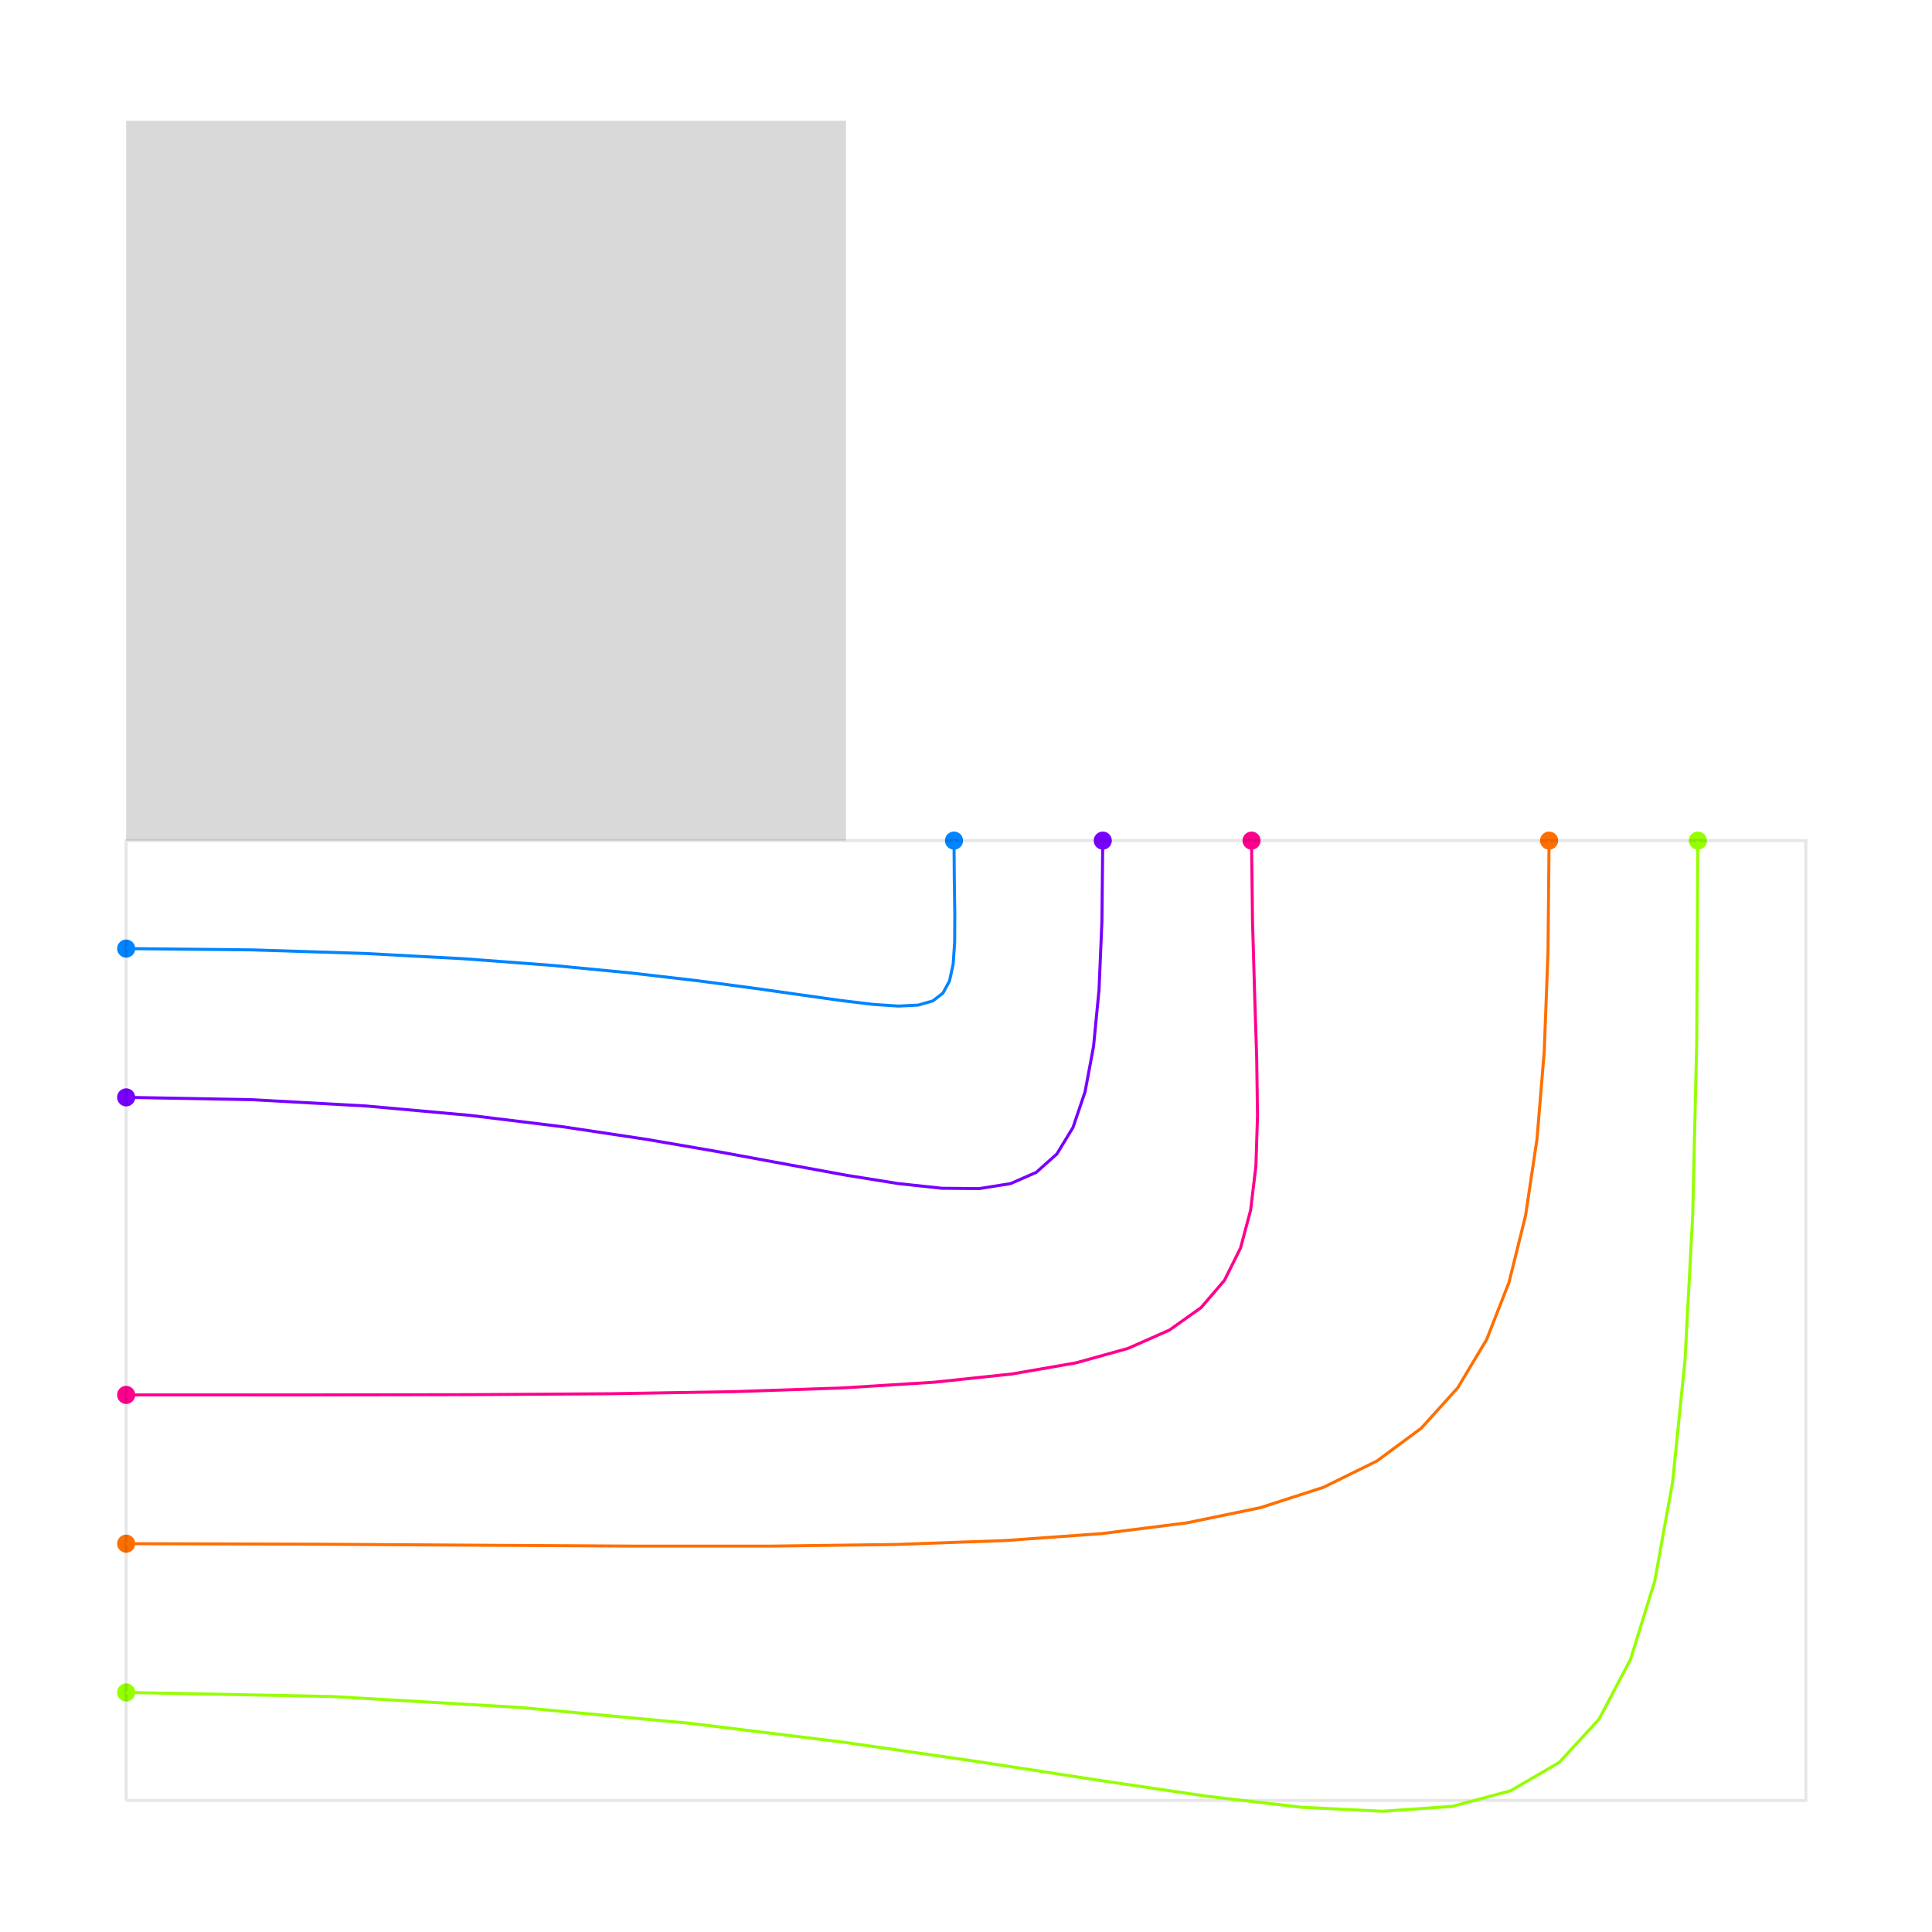
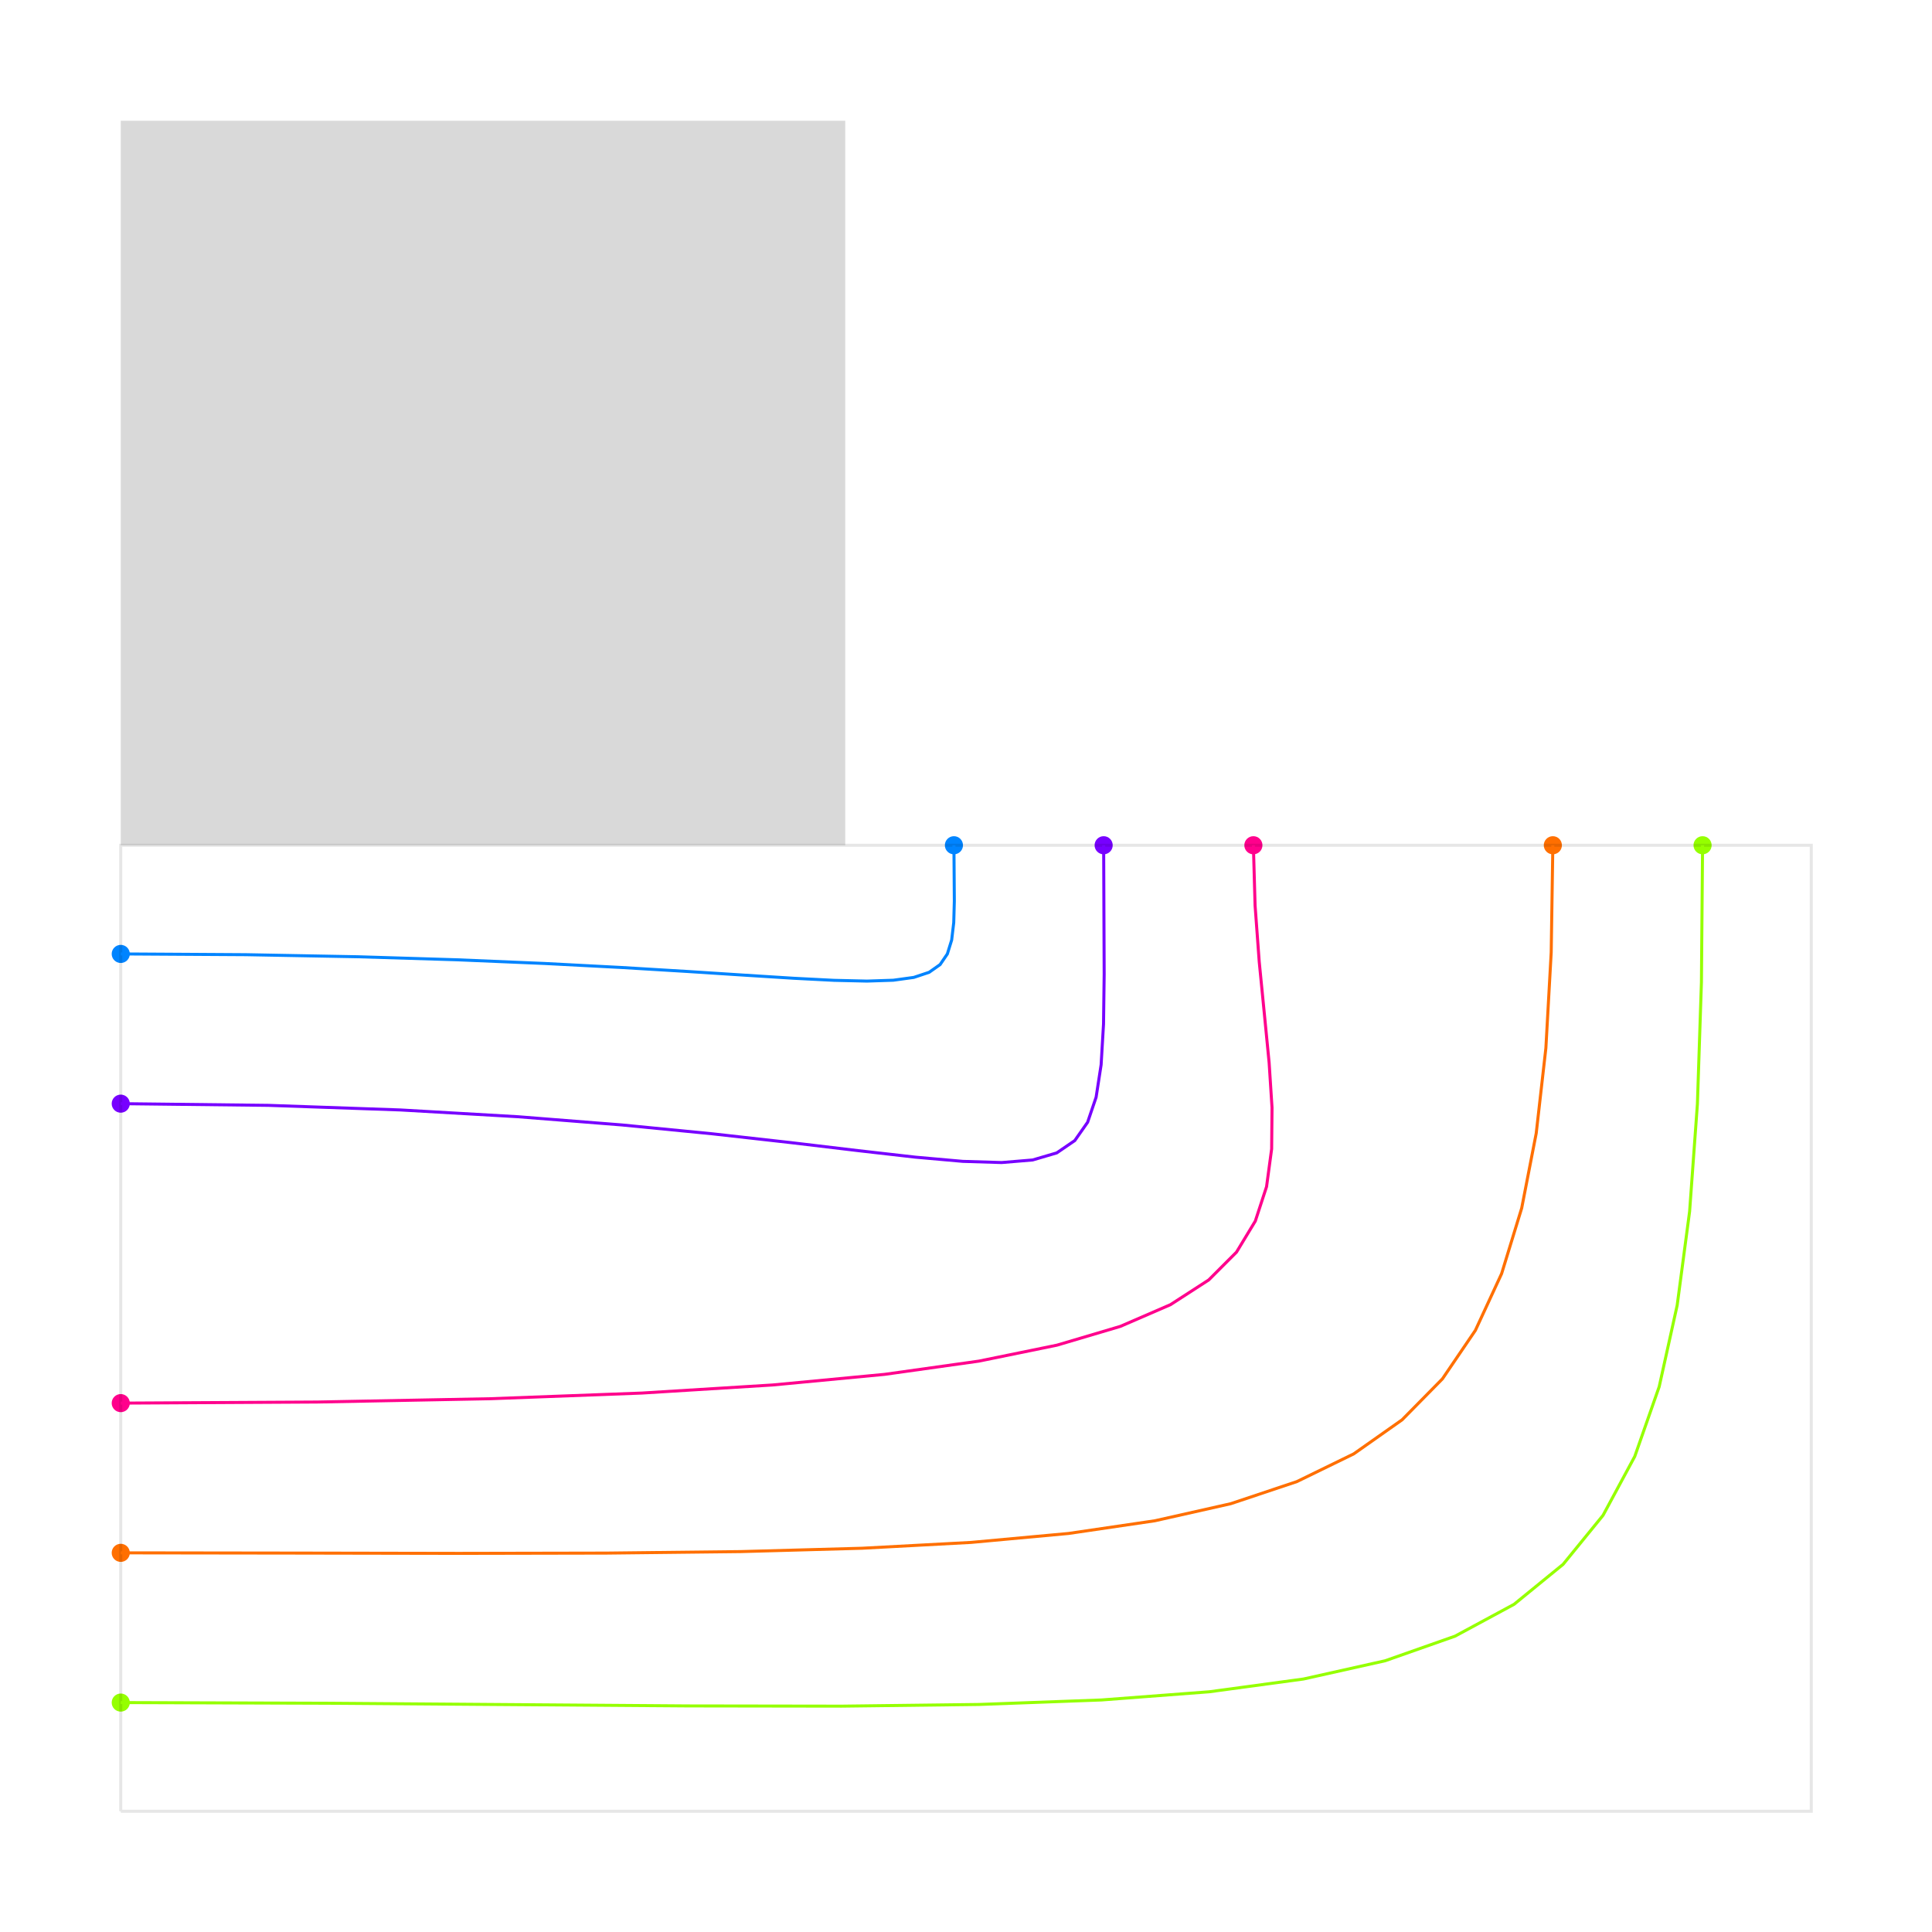
<svg xmlns="http://www.w3.org/2000/svg" width="640" height="640" viewBox="0 0 640 640">
  <rect width="100%" height="100%" fill="white" />
  <g>
-     <circle data-type="point" data-label="start source_trace_3" data-x="6.25" data-y="-10.795" cx="41.793" cy="462.08" r="3" fill="hsl(327, 100%, 50%)" />
+     <circle data-type="point" data-label="start source_trace_3" data-x="6.25" data-y="-10.795" cx="40" cy="464.8" r="3" fill="hsl(327, 100%, 50%)" />
  </g>
  <g>
-     <circle data-type="point" data-label="end source_trace_3" data-x="8.595" data-y="-9.64" cx="414.59" cy="278.463" r="3" fill="hsl(327, 100%, 50%)" />
+     <circle data-type="point" data-label="end source_trace_3" data-x="8.595" data-y="-9.64" cx="415.2" cy="280" r="3" fill="hsl(327, 100%, 50%)" />
  </g>
  <g>
-     <circle data-type="point" data-label="start source_trace_2" data-x="6.25" data-y="-10.175" cx="41.793" cy="363.515" r="3" fill="hsl(268, 100%, 50%)" />
+     <circle data-type="point" data-label="start source_trace_2" data-x="6.25" data-y="-10.175" cx="40" cy="365.6" r="3" fill="hsl(268, 100%, 50%)" />
  </g>
  <g>
-     <circle data-type="point" data-label="end source_trace_2" data-x="8.285" data-y="-9.64" cx="365.308" cy="278.463" r="3" fill="hsl(268, 100%, 50%)" />
+     <circle data-type="point" data-label="end source_trace_2" data-x="8.285" data-y="-9.64" cx="365.6" cy="280" r="3" fill="hsl(268, 100%, 50%)" />
  </g>
  <g>
-     <circle data-type="point" data-label="start source_trace_4" data-x="6.25" data-y="-11.105" cx="41.793" cy="511.362" r="3" fill="hsl(26, 100%, 50%)" />
+     <circle data-type="point" data-label="start source_trace_4" data-x="6.25" data-y="-11.105" cx="40" cy="514.4" r="3" fill="hsl(26, 100%, 50%)" />
  </g>
  <g>
-     <circle data-type="point" data-label="end source_trace_4" data-x="9.215" data-y="-9.64" cx="513.155" cy="278.463" r="3" fill="hsl(26, 100%, 50%)" />
+     <circle data-type="point" data-label="end source_trace_4" data-x="9.215" data-y="-9.64" cx="514.4" cy="280" r="3" fill="hsl(26, 100%, 50%)" />
  </g>
  <g>
-     <circle data-type="point" data-label="start source_trace_5" data-x="6.25" data-y="-11.415000000000001" cx="41.793" cy="560.645" r="3" fill="hsl(85, 100%, 50%)" />
+     <circle data-type="point" data-label="start source_trace_5" data-x="6.25" data-y="-11.415000000000001" cx="40" cy="564" r="3" fill="hsl(85, 100%, 50%)" />
  </g>
  <g>
-     <circle data-type="point" data-label="end source_trace_5" data-x="9.525" data-y="-9.64" cx="562.438" cy="278.463" r="3" fill="hsl(85, 100%, 50%)" />
+     <circle data-type="point" data-label="end source_trace_5" data-x="9.525" data-y="-9.64" cx="564" cy="280" r="3" fill="hsl(85, 100%, 50%)" />
  </g>
  <g>
-     <circle data-type="point" data-label="start source_trace_1" data-x="6.25" data-y="-9.865" cx="41.793" cy="314.233" r="3" fill="hsl(209, 100%, 50%)" />
+     <circle data-type="point" data-label="start source_trace_1" data-x="6.25" data-y="-9.865" cx="40" cy="316" r="3" fill="hsl(209, 100%, 50%)" />
  </g>
  <g>
-     <circle data-type="point" data-label="end source_trace_1" data-x="7.975" data-y="-9.64" cx="316.026" cy="278.463" r="3" fill="hsl(209, 100%, 50%)" />
+     <circle data-type="point" data-label="end source_trace_1" data-x="7.975" data-y="-9.64" cx="316" cy="280" r="3" fill="hsl(209, 100%, 50%)" />
  </g>
  <g>
-     <polyline data-points="6.25,-11.64 9.75,-11.64 9.75,-9.64 6.25,-9.64 6.25,-11.64" data-type="line" data-label="" points="41.793,596.414 598.207,596.414 598.207,278.463 41.793,278.463 41.793,596.414" fill="none" stroke="rgba(0, 0, 0, 0.1)" stroke-width="1px" />
+     <polyline data-points="6.25,-11.64 9.75,-11.64 9.75,-9.64 6.25,-9.64 6.25,-11.64" data-type="line" data-label="" points="40,600 600,600 600,280 40,280 40,600" fill="none" stroke="rgba(0, 0, 0, 0.1)" stroke-width="1px" />
  </g>
  <g>
-     <polyline data-points="6.25,-10.795 6.628452499999999,-10.79503375 6.96447,-10.79452 7.260542499999999,-10.792536249999998 7.519160000000002,-10.788160000000003 7.742812500000001,-10.780468749999999 7.933989999999999,-10.768539999999996 8.095182500000002,-10.751451250000002 8.22888,-10.728280000000002 8.337572500000002,-10.698103750000001 8.42375,-10.66 8.489902500000001,-10.613046250000002 8.53852,-10.556320000000001 8.5720925,-10.48889875 8.59311,-10.40986 8.604062500000001,-10.31828125 8.60744,-10.21324 8.6057325,-10.093813749999999 8.60143,-9.95908 8.597022500000001,-9.80811625 8.595,-9.64" data-type="line" data-label="" points="41.793,462.08 101.958,462.085 155.376,462.004 202.444,461.688 243.558,460.992 279.113,459.77 309.506,457.873 335.132,455.157 356.386,451.473 373.666,446.676 387.366,440.618 397.882,433.154 405.611,424.136 410.949,413.417 414.29,400.852 416.031,386.293 416.568,369.594 416.297,350.608 415.613,329.189 414.912,305.19 414.59,278.463" fill="none" stroke="hsl(327, 100%, 50%)" stroke-width="1px" />
+     <polyline data-points="6.25,-10.795 6.65688125,-10.79275375 7.015500000000001,-10.78588 7.328818749999999,-10.774176249999998 7.599800000000003,-10.757440000000004 7.831406250000001,-10.735468749999999 8.026599999999998,-10.708059999999998 8.188343750000001,-10.67501125 8.319600000000001,-10.636120000000002 8.423331250000002,-10.591183750000003 8.502500000000001,-10.540000000000001 8.560068750000001,-10.482366250000002 8.599000000000002,-10.418080000000002 8.622256250000001,-10.34693875 8.6328,-10.26874 8.633593750000001,-10.18328125 8.627600000000001,-10.09036 8.61778125,-9.989773750000001 8.6071,-9.88132 8.59851875,-9.76479625 8.595,-9.64" data-type="line" data-label="" points="40,464.8 105.101,464.441 162.48,463.341 212.611,461.468 255.968,458.79 293.025,455.275 324.256,450.89 350.135,445.602 371.136,439.379 387.733,432.189 400.4,424 409.611,414.779 415.84,404.493 419.561,393.11 421.248,380.598 421.375,366.925 420.416,352.058 418.845,335.964 417.136,318.611 415.763,299.967 415.2,280" fill="none" stroke="hsl(327, 100%, 50%)" stroke-width="1px" />
  </g>
  <g>
-     <polyline data-points="6.25,-10.175 6.511136249999999,-10.179802961507024 6.74924,-10.192919117289772 6.965353749999999,-10.212409374240762 7.160520000000003,-10.236334639252522 7.33578125,-10.262755819217556 7.4921799999999985,-10.289733821028394 7.630758750000001,-10.315329551577557 7.75256,-10.337603917757557 7.858626250000002,-10.354617826460913 7.949999999999999,-10.36443218458015 8.027723750000002,-10.365107899007784 8.09284,-10.354705876636332 8.14639125,-10.331287024358318 8.18942,-10.292912249066255 8.22296875,-10.237642457652669 8.248080000000002,-10.163538557010074 8.26579625,-10.06866145403099 8.27716,-9.951072055607938 8.28321375,-9.808831268633433 8.285,-9.64" data-type="line" data-label="" points="41.793,363.515 83.307,364.279 121.16,366.364 155.517,369.462 186.543,373.266 214.406,377.466 239.269,381.755 261.3,385.824 280.663,389.365 297.525,392.07 312.051,393.63 324.407,393.738 334.759,392.084 343.273,388.361 350.113,382.26 355.447,373.474 359.439,361.693 362.255,346.61 364.062,327.916 365.024,305.303 365.308,278.463" fill="none" stroke="hsl(268, 100%, 50%)" stroke-width="1px" />
+     <polyline data-points="6.25,-10.175 6.555809999999999,-10.178520461507023 6.82943,-10.188059117289772 7.072645,-10.202081874240761 7.287240000000002,-10.219054639252523 7.4750000000000005,-10.237443319217556 7.6377099999999984,-10.255713821028392 7.777155,-10.272332051577557 7.895120000000001,-10.285763917757555 7.993390000000002,-10.294475326460915 8.07375,-10.296932184580148 8.137985,-10.291600399007782 8.187880000000002,-10.276945876636333 8.22522,-10.251434524358316 8.25179,-10.213532249066255 8.269375,-10.161704957652667 8.279760000000001,-10.094418557010073 8.28473,-10.010138954030989 8.28607,-9.907332055607936 8.285565,-9.784463768633433 8.285,-9.64" data-type="line" data-label="" points="40,365.6 88.93,366.163 132.709,367.689 171.623,369.933 205.958,372.649 236,375.591 262.034,378.514 284.345,381.173 303.219,383.322 318.942,384.716 331.8,385.109 342.078,384.256 350.061,381.911 356.035,377.83 360.286,371.765 363.1,363.473 364.762,352.707 365.557,339.222 365.771,322.773 365.69,303.114 365.6,280" fill="none" stroke="hsl(268, 100%, 50%)" stroke-width="1px" />
  </g>
  <g>
-     <polyline data-points="6.25,-11.105 6.637008749999999,-11.106063749999999 6.989120000000001,-11.108260000000001 7.307961249999999,-11.110096249999998 7.595160000000001,-11.110080000000005 7.852343749999999,-11.10671875 8.081139999999998,-11.098519999999999 8.28317625,-11.08399125 8.460080000000001,-11.061640000000002 8.613478750000002,-11.029973750000003 8.745,-10.9875 8.856271249999999,-10.932726250000002 8.94892,-10.864160000000002 9.02457375,-10.78030875 9.084859999999999,-10.679680000000001 9.131406250000001,-10.560781250000002 9.165840000000001,-10.422120000000001 9.189788749999998,-10.262203750000001 9.204880000000001,-10.079540000000001 9.21274125,-9.87263625 9.215,-9.64" data-type="line" data-label="" points="41.793,511.362 103.318,511.531 159.295,511.88 209.983,512.172 255.64,512.17 296.526,511.635 332.899,510.332 365.018,508.022 393.141,504.469 417.528,499.435 438.437,492.683 456.126,483.975 470.855,473.075 482.882,459.744 492.466,443.747 499.866,424.845 505.34,402.801 509.147,377.378 511.546,348.339 512.796,315.447 513.155,278.463" fill="none" stroke="hsl(26, 100%, 50%)" stroke-width="1px" />
+     <polyline data-points="6.25,-11.105 6.615348749999999,-11.105493749999999 6.950240000000001,-11.106100000000001 7.2559412499999985,-11.105506249999998 7.5337200000000015,-11.102400000000005 7.784843749999999,-11.09546875 8.010579999999997,-11.083399999999997 8.21219625,-11.064881250000001 8.390960000000002,-11.038600000000002 8.548138750000001,-11.003243750000003 8.685,-10.957500000000001 8.802811250000001,-10.900056250000002 8.90284,-10.829600000000003 8.98635375,-10.74481875 9.054619999999998,-10.644400000000001 9.10890625,-10.52703125 9.150480000000002,-10.3914 9.18060875,-10.236193750000002 9.20056,-10.060100000000002 9.21160125,-9.86180625 9.215,-9.64" data-type="line" data-label="" points="40,514.4 98.456,514.479 152.038,514.576 200.951,514.481 245.395,513.984 285.575,512.875 321.693,510.944 353.951,507.981 382.554,503.776 407.702,498.119 429.6,490.8 448.45,481.609 464.454,470.336 477.817,456.771 488.739,440.704 497.425,421.925 504.077,400.224 508.897,375.391 512.09,347.216 513.856,315.489 514.4,280" fill="none" stroke="hsl(26, 100%, 50%)" stroke-width="1px" />
  </g>
  <g>
-     <polyline data-points="6.25,-11.415000000000001 6.679868749999998,-11.423506249999999 7.0707,-11.4463 7.424331249999998,-11.479293749999998 7.742600000000002,-11.518400000000005 8.02734375,-11.559531250000001 8.280399999999998,-11.5986 8.50360625,-11.631518750000003 8.6988,-11.654200000000003 8.867818750000003,-11.662556250000005 9.012500000000001,-11.652500000000002 9.13468125,-11.619943750000003 9.2362,-11.560800000000002 9.31889375,-11.470981250000001 9.384599999999999,-11.3464 9.43515625,-11.18296875 9.4724,-10.976600000000001 9.49816875,-10.72320625 9.5143,-10.418700000000001 9.522631250000002,-10.05899375 9.525,-9.64" data-type="line" data-label="" points="41.793,560.645 110.132,561.997 172.264,565.621 228.483,570.866 279.08,577.083 324.347,583.622 364.577,589.833 400.061,595.066 431.092,598.672 457.962,600 480.963,598.401 500.386,593.226 516.525,583.823 529.672,569.544 540.117,549.739 548.155,523.757 554.075,490.95 558.172,450.666 560.737,402.257 562.061,345.073 562.438,278.463" fill="none" stroke="hsl(85, 100%, 50%)" stroke-width="1px" />
+     <polyline data-points="6.25,-11.415000000000001 6.679868749999998,-11.41638125 7.0707,-11.419300000000002 7.424331249999998,-11.421918749999998 7.742600000000002,-11.422400000000005 8.02734375,-11.418906250000001 8.280399999999998,-11.4096 8.50360625,-11.392643750000003 8.6988,-11.366200000000003 8.867818750000003,-11.328431250000005 9.012500000000001,-11.277500000000002 9.13468125,-11.211568750000001 9.2362,-11.128800000000004 9.31889375,-11.02735625 9.384599999999999,-10.9054 9.43515625,-10.76109375 9.4724,-10.592600000000001 9.49816875,-10.39808125 9.5143,-10.1757 9.522631250000002,-9.923618750000001 9.525,-9.64" data-type="line" data-label="" points="40,564 108.779,564.221 171.312,564.688 227.893,565.107 278.816,565.184 324.375,564.625 364.864,563.136 400.577,560.423 431.808,556.192 458.851,550.149 482,542 501.549,531.451 517.792,518.208 531.023,501.977 541.536,482.464 549.625,459.375 555.584,432.416 559.707,401.293 562.288,365.712 563.621,325.379 564,280" fill="none" stroke="hsl(85, 100%, 50%)" stroke-width="1px" />
  </g>
  <g>
-     <polyline data-points="6.25,-9.865 6.512949999999999,-9.867715 6.747850000000001,-9.87517 6.956274999999999,-9.88633 7.139800000000001,-9.900160000000003 7.3,-9.915625 7.438449999999998,-9.931689999999998 7.556724999999999,-9.947320000000001 7.6564,-9.961480000000002 7.7390500000000015,-9.973135000000003 7.8062499999999995,-9.981250000000001 7.859575000000001,-9.984790000000002 7.900600000000001,-9.982720000000002 7.9309,-9.974005 7.95205,-9.957609999999999 7.965624999999999,-9.932500000000001 7.9732,-9.89764 7.976349999999999,-9.851995 7.97665,-9.794530000000002 7.975675,-9.72421 7.975,-9.64" data-type="line" data-label="" points="41.793,314.233 83.596,314.664 120.939,315.849 154.073,317.624 183.249,319.822 208.717,322.281 230.727,324.835 249.53,327.32 265.376,329.571 278.515,331.423 289.199,332.714 297.676,333.276 304.198,332.947 309.015,331.562 312.377,328.955 314.535,324.964 315.739,319.422 316.24,312.165 316.288,303.03 316.133,291.851 316.026,278.463" fill="none" stroke="hsl(209, 100%, 50%)" stroke-width="1px" />
+     <polyline data-points="6.25,-9.865 6.508888749999999,-9.866575000000001 6.74056,-9.87085 6.946521249999999,-9.877149999999999 7.128280000000002,-9.884800000000004 7.28734375,-9.893125 7.425219999999999,-9.901449999999999 7.543416250000001,-9.909100000000002 7.64344,-9.915400000000002 7.726798750000001,-9.919675000000002 7.795,-9.92125 7.849551250000001,-9.919450000000001 7.891960000000001,-9.9136 7.92373375,-9.903025 7.9463799999999996,-9.88705 7.96140625,-9.865 7.97032,-9.836200000000002 7.974628749999999,-9.799975 7.97584,-9.755650000000001 7.97546125,-9.70255 7.975,-9.64" data-type="line" data-label="" points="40,316 81.422,316.252 118.49,316.936 151.443,317.944 180.525,319.168 205.975,320.5 228.035,321.832 246.947,323.056 262.95,324.064 276.288,324.748 287.2,325 295.928,324.712 302.714,323.776 307.797,322.084 311.421,319.528 313.825,316 315.251,311.392 315.941,305.596 316.134,298.504 316.074,290.008 316,280" fill="none" stroke="hsl(209, 100%, 50%)" stroke-width="1px" />
  </g>
  <g>
-     <rect data-type="rect" data-label="netId: source_trace_0" data-x="7" data-y="-8.89" x="41.793" y="40" width="238.463" height="238.463" fill="rgba(128, 128, 128, 0.3)" stroke="rgba(128, 128, 128, 0.8)" stroke-width="0.006" />
+     <rect data-type="rect" data-label="netId: source_trace_0" data-x="7" data-y="-8.89" x="40" y="40" width="240" height="240" fill="rgba(128, 128, 128, 0.3)" stroke="rgba(128, 128, 128, 0.8)" stroke-width="0.006" />
  </g>
  <g id="crosshair" style="display: none">
    <line id="crosshair-h" y1="0" y2="640" stroke="#666" stroke-width="0.5" />
    <line id="crosshair-v" x1="0" x2="640" stroke="#666" stroke-width="0.5" />
    <text id="coordinates" font-family="monospace" font-size="12" fill="#666" />
  </g>
</svg>
